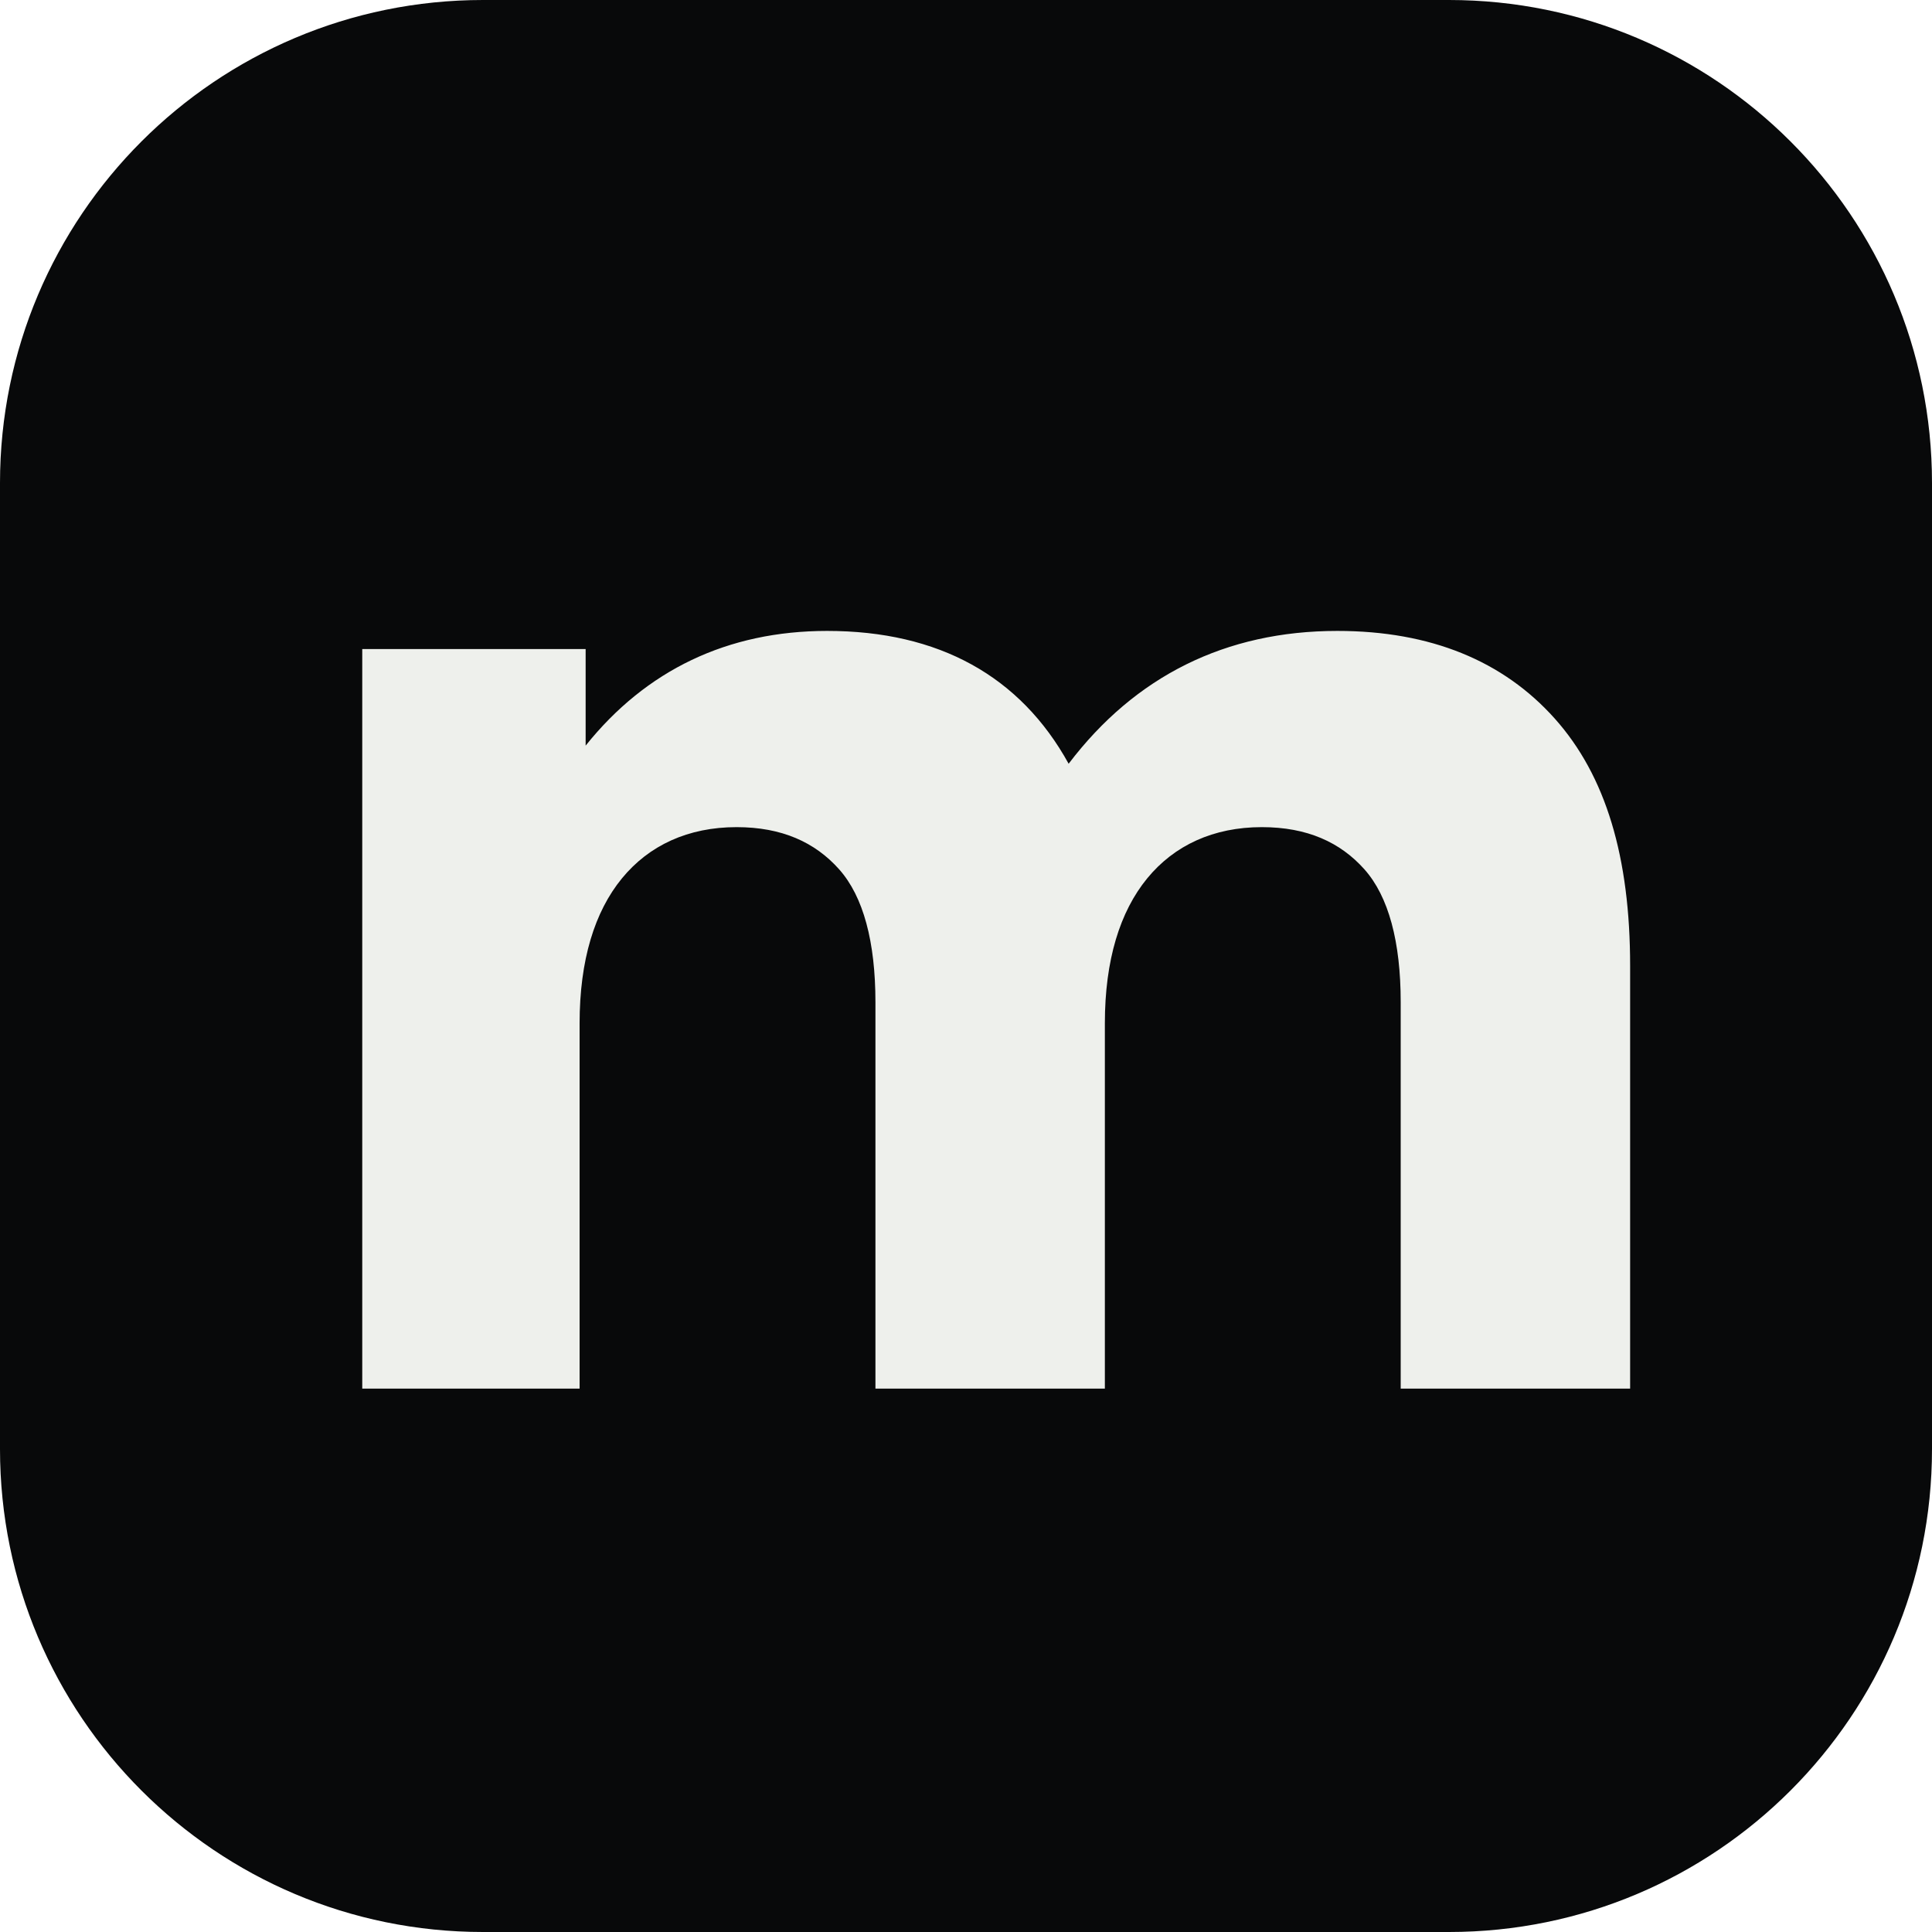
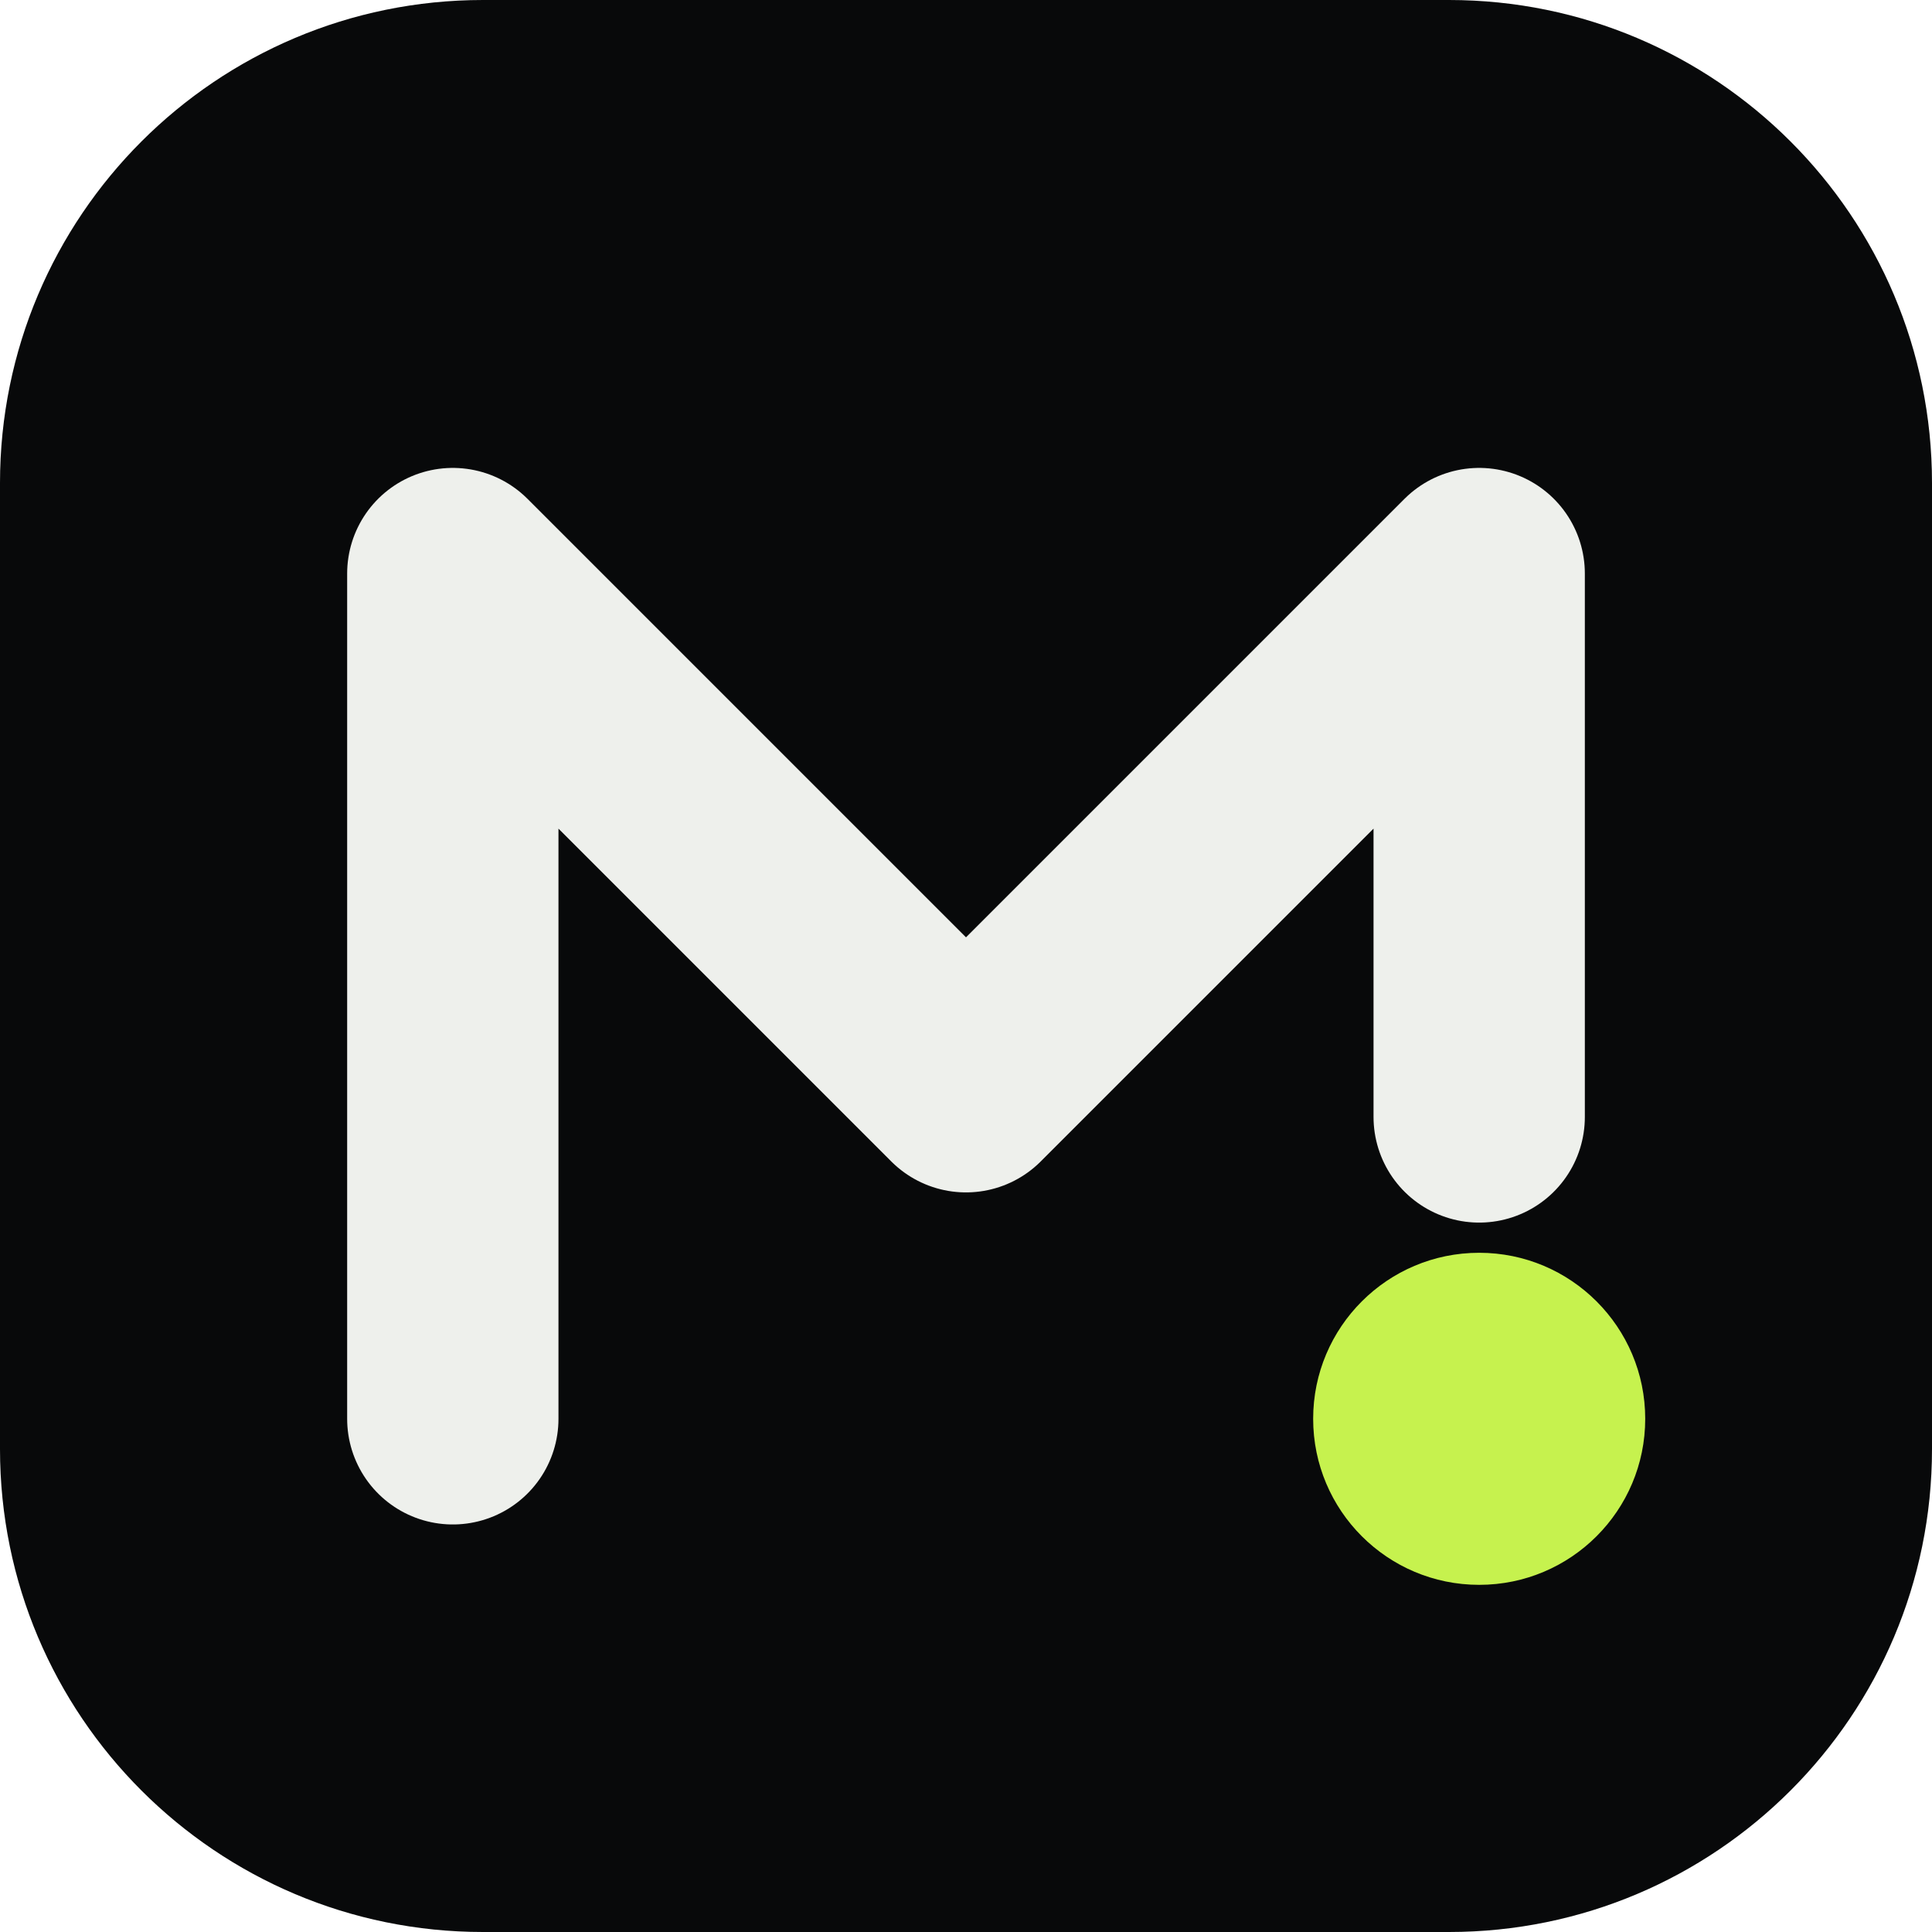
<svg xmlns="http://www.w3.org/2000/svg" viewBox="0 0 64 64">
  <rect width="64" height="64" rx="16" fill="#08090a" />
-   <path fill="#eef0ec" d="M12 46V21.5h7.4v3.2c2-2.5 4.7-3.8 8-3.8 3.7 0 6.4 1.5 8 4.4 2.2-2.9 5.2-4.4 8.9-4.4 3.1 0 5.5 1 7.2 2.9C53.2 25.7 54 28.4 54 32v14h-7.6V33.2c0-2-.4-3.5-1.2-4.4-.8-.9-1.9-1.4-3.4-1.4-1.6 0-2.9.6-3.8 1.7-.9 1.1-1.4 2.7-1.4 4.8V46h-7.6V33.2c0-2-.4-3.5-1.2-4.4-.8-.9-1.9-1.4-3.4-1.4-1.6 0-2.9.6-3.8 1.7-.9 1.1-1.4 2.7-1.4 4.8V46H12z" />
+   <path d="M15 47V19l17 17 17-17v18" fill="none" stroke="#eef0ec" stroke-width="7" stroke-linecap="round" stroke-linejoin="round" />
+   <circle cx="49" cy="47" r="5.5" fill="#c6f24e" />
</svg>
